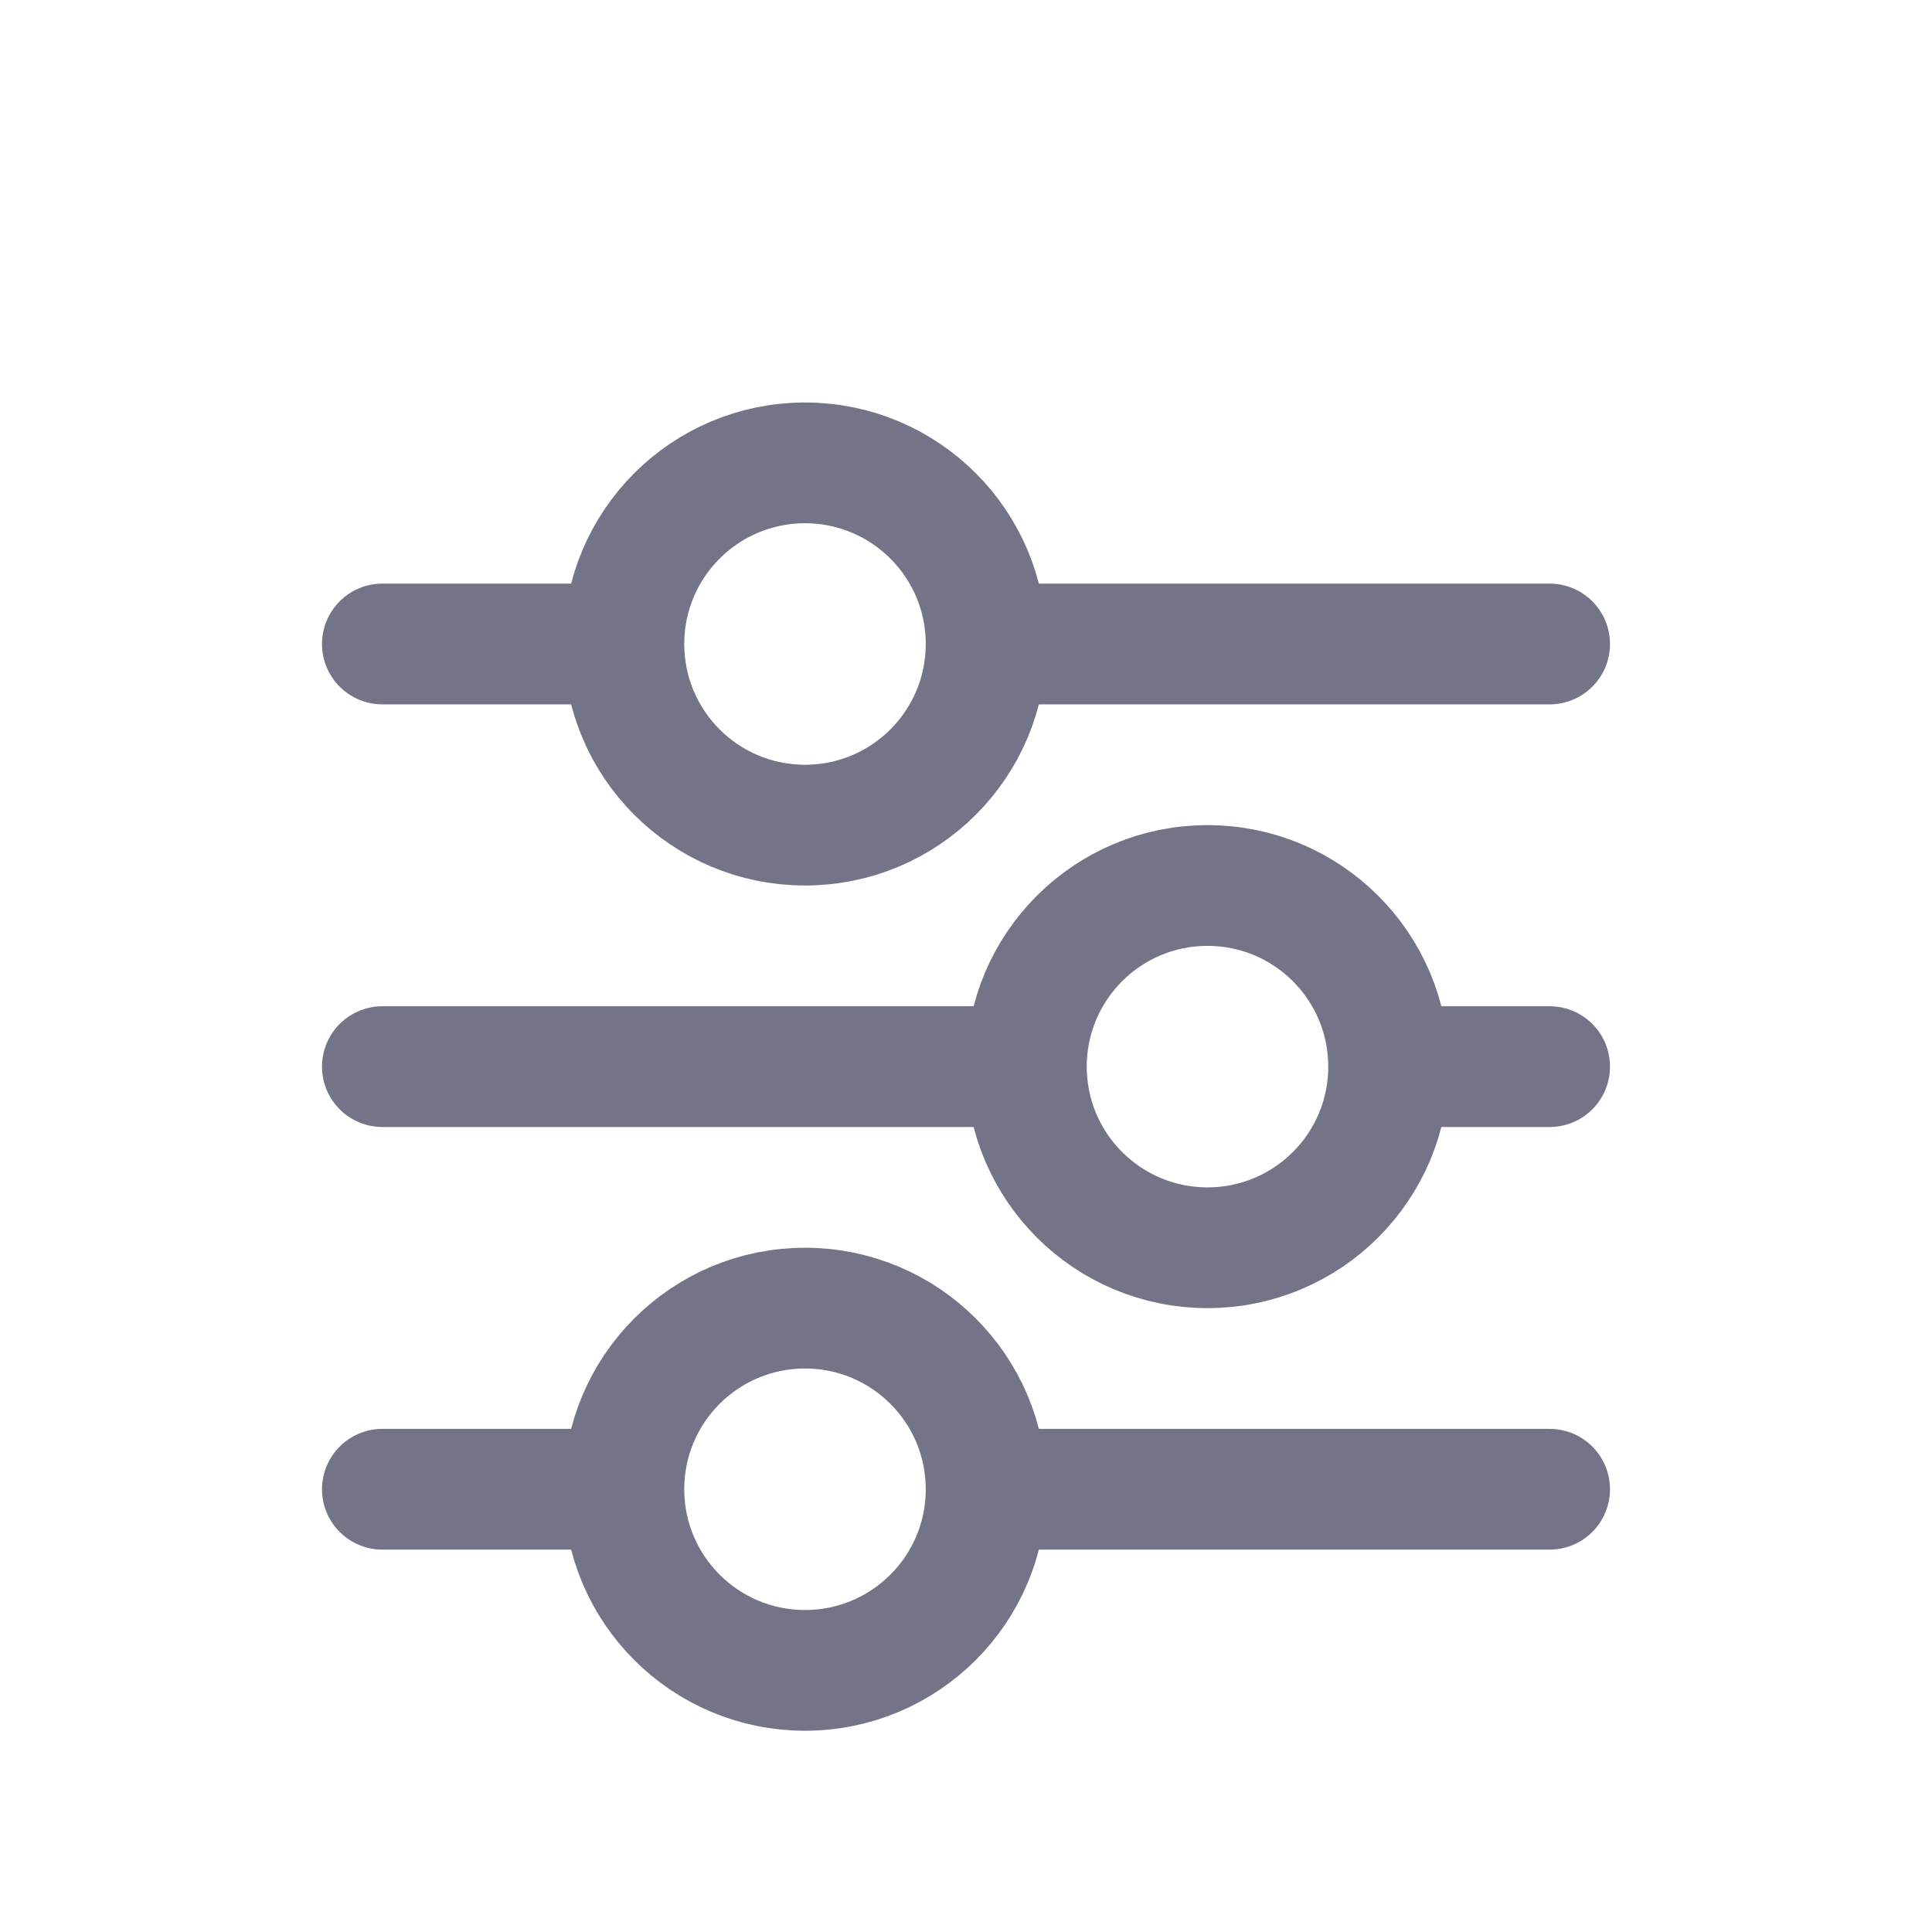
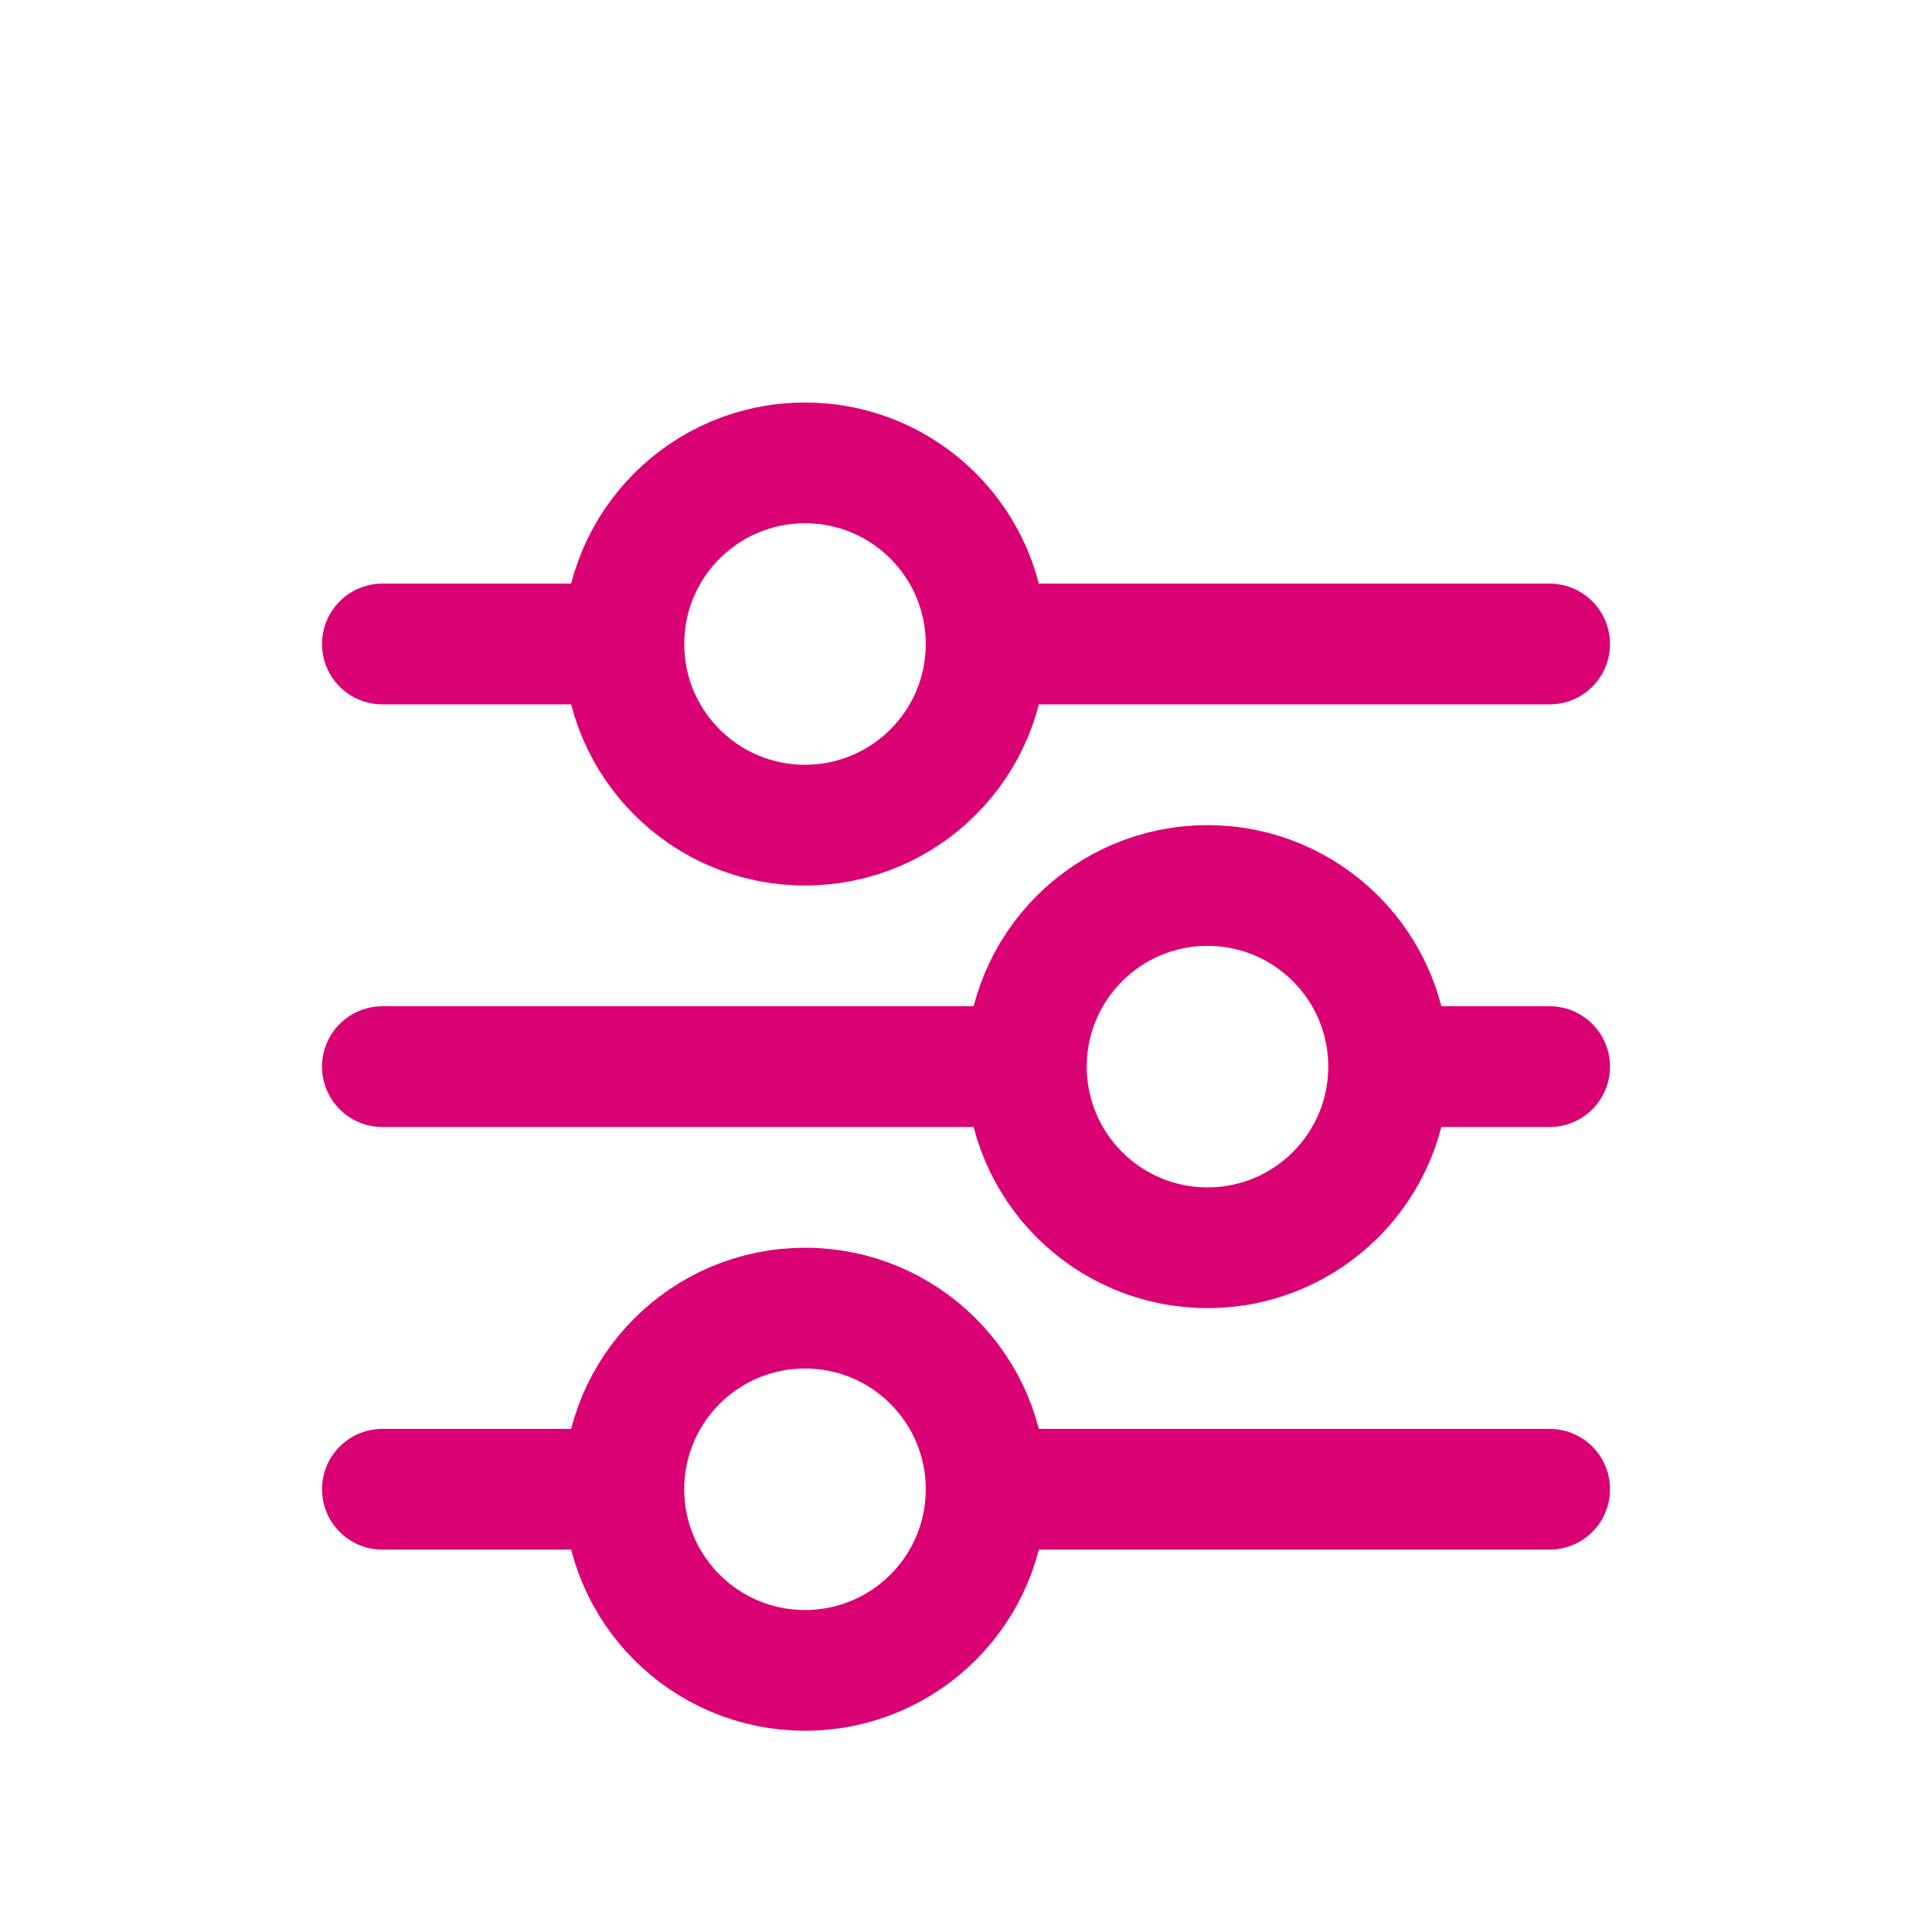
<svg xmlns="http://www.w3.org/2000/svg" width="24" height="24" viewBox="0 0 24 24" fill="none">
-   <path d="M4.75 8H7.25" stroke="#747488" stroke-width="1.5" stroke-linecap="round" stroke-linejoin="round" />
-   <path d="M4.75 18.5H7.25" stroke="#747488" stroke-width="1.5" stroke-linecap="round" stroke-linejoin="round" />
-   <path d="M12.75 8H19.25" stroke="#747488" stroke-width="1.5" stroke-linecap="round" stroke-linejoin="round" />
-   <path d="M12.75 18.5H19.25" stroke="#747488" stroke-width="1.5" stroke-linecap="round" stroke-linejoin="round" />
-   <path d="M4.75 13.25H12.25" stroke="#747488" stroke-width="1.5" stroke-linecap="round" stroke-linejoin="round" />
-   <path d="M17.75 13.25H19.25" stroke="#747488" stroke-width="1.5" stroke-linecap="round" stroke-linejoin="round" />
-   <path d="M10 10.25C11.243 10.25 12.25 9.243 12.25 8C12.25 6.757 11.243 5.75 10 5.75C8.757 5.75 7.75 6.757 7.75 8C7.75 9.243 8.757 10.25 10 10.25Z" stroke="#747488" stroke-width="1.5" stroke-linecap="round" stroke-linejoin="round" />
-   <path d="M10 20.75C11.243 20.75 12.25 19.743 12.25 18.5C12.25 17.257 11.243 16.25 10 16.25C8.757 16.25 7.75 17.257 7.75 18.5C7.75 19.743 8.757 20.75 10 20.75Z" stroke="#747488" stroke-width="1.5" stroke-linecap="round" stroke-linejoin="round" />
-   <path d="M15 15.5C16.243 15.5 17.25 14.493 17.25 13.25C17.25 12.007 16.243 11 15 11C13.757 11 12.75 12.007 12.75 13.25C12.75 14.493 13.757 15.5 15 15.5Z" stroke="#747488" stroke-width="1.5" stroke-linecap="round" stroke-linejoin="round" />
+   <path d="M4.75 8H7.25" stroke="#DA0175" stroke-width="1.5" stroke-linecap="round" stroke-linejoin="round" />
+   <path d="M4.75 18.5H7.25" stroke="#DA0175" stroke-width="1.5" stroke-linecap="round" stroke-linejoin="round" />
+   <path d="M12.75 8H19.25" stroke="#DA0175" stroke-width="1.5" stroke-linecap="round" stroke-linejoin="round" />
+   <path d="M12.75 18.5H19.25" stroke="#DA0175" stroke-width="1.5" stroke-linecap="round" stroke-linejoin="round" />
+   <path d="M4.75 13.25H12.25" stroke="#DA0175" stroke-width="1.5" stroke-linecap="round" stroke-linejoin="round" />
+   <path d="M17.75 13.25H19.25" stroke="#DA0175" stroke-width="1.5" stroke-linecap="round" stroke-linejoin="round" />
+   <path d="M10 10.25C11.243 10.25 12.25 9.243 12.25 8C12.25 6.757 11.243 5.75 10 5.75C8.757 5.75 7.75 6.757 7.75 8C7.75 9.243 8.757 10.25 10 10.25Z" stroke="#DA0175" stroke-width="1.5" stroke-linecap="round" stroke-linejoin="round" />
+   <path d="M10 20.75C11.243 20.75 12.25 19.743 12.25 18.5C12.25 17.257 11.243 16.25 10 16.25C8.757 16.25 7.75 17.257 7.75 18.5C7.75 19.743 8.757 20.75 10 20.75Z" stroke="#DA0175" stroke-width="1.5" stroke-linecap="round" stroke-linejoin="round" />
+   <path d="M15 15.5C16.243 15.5 17.25 14.493 17.25 13.25C17.25 12.007 16.243 11 15 11C13.757 11 12.75 12.007 12.75 13.25C12.75 14.493 13.757 15.5 15 15.5Z" stroke="#DA0175" stroke-width="1.5" stroke-linecap="round" stroke-linejoin="round" />
</svg>
